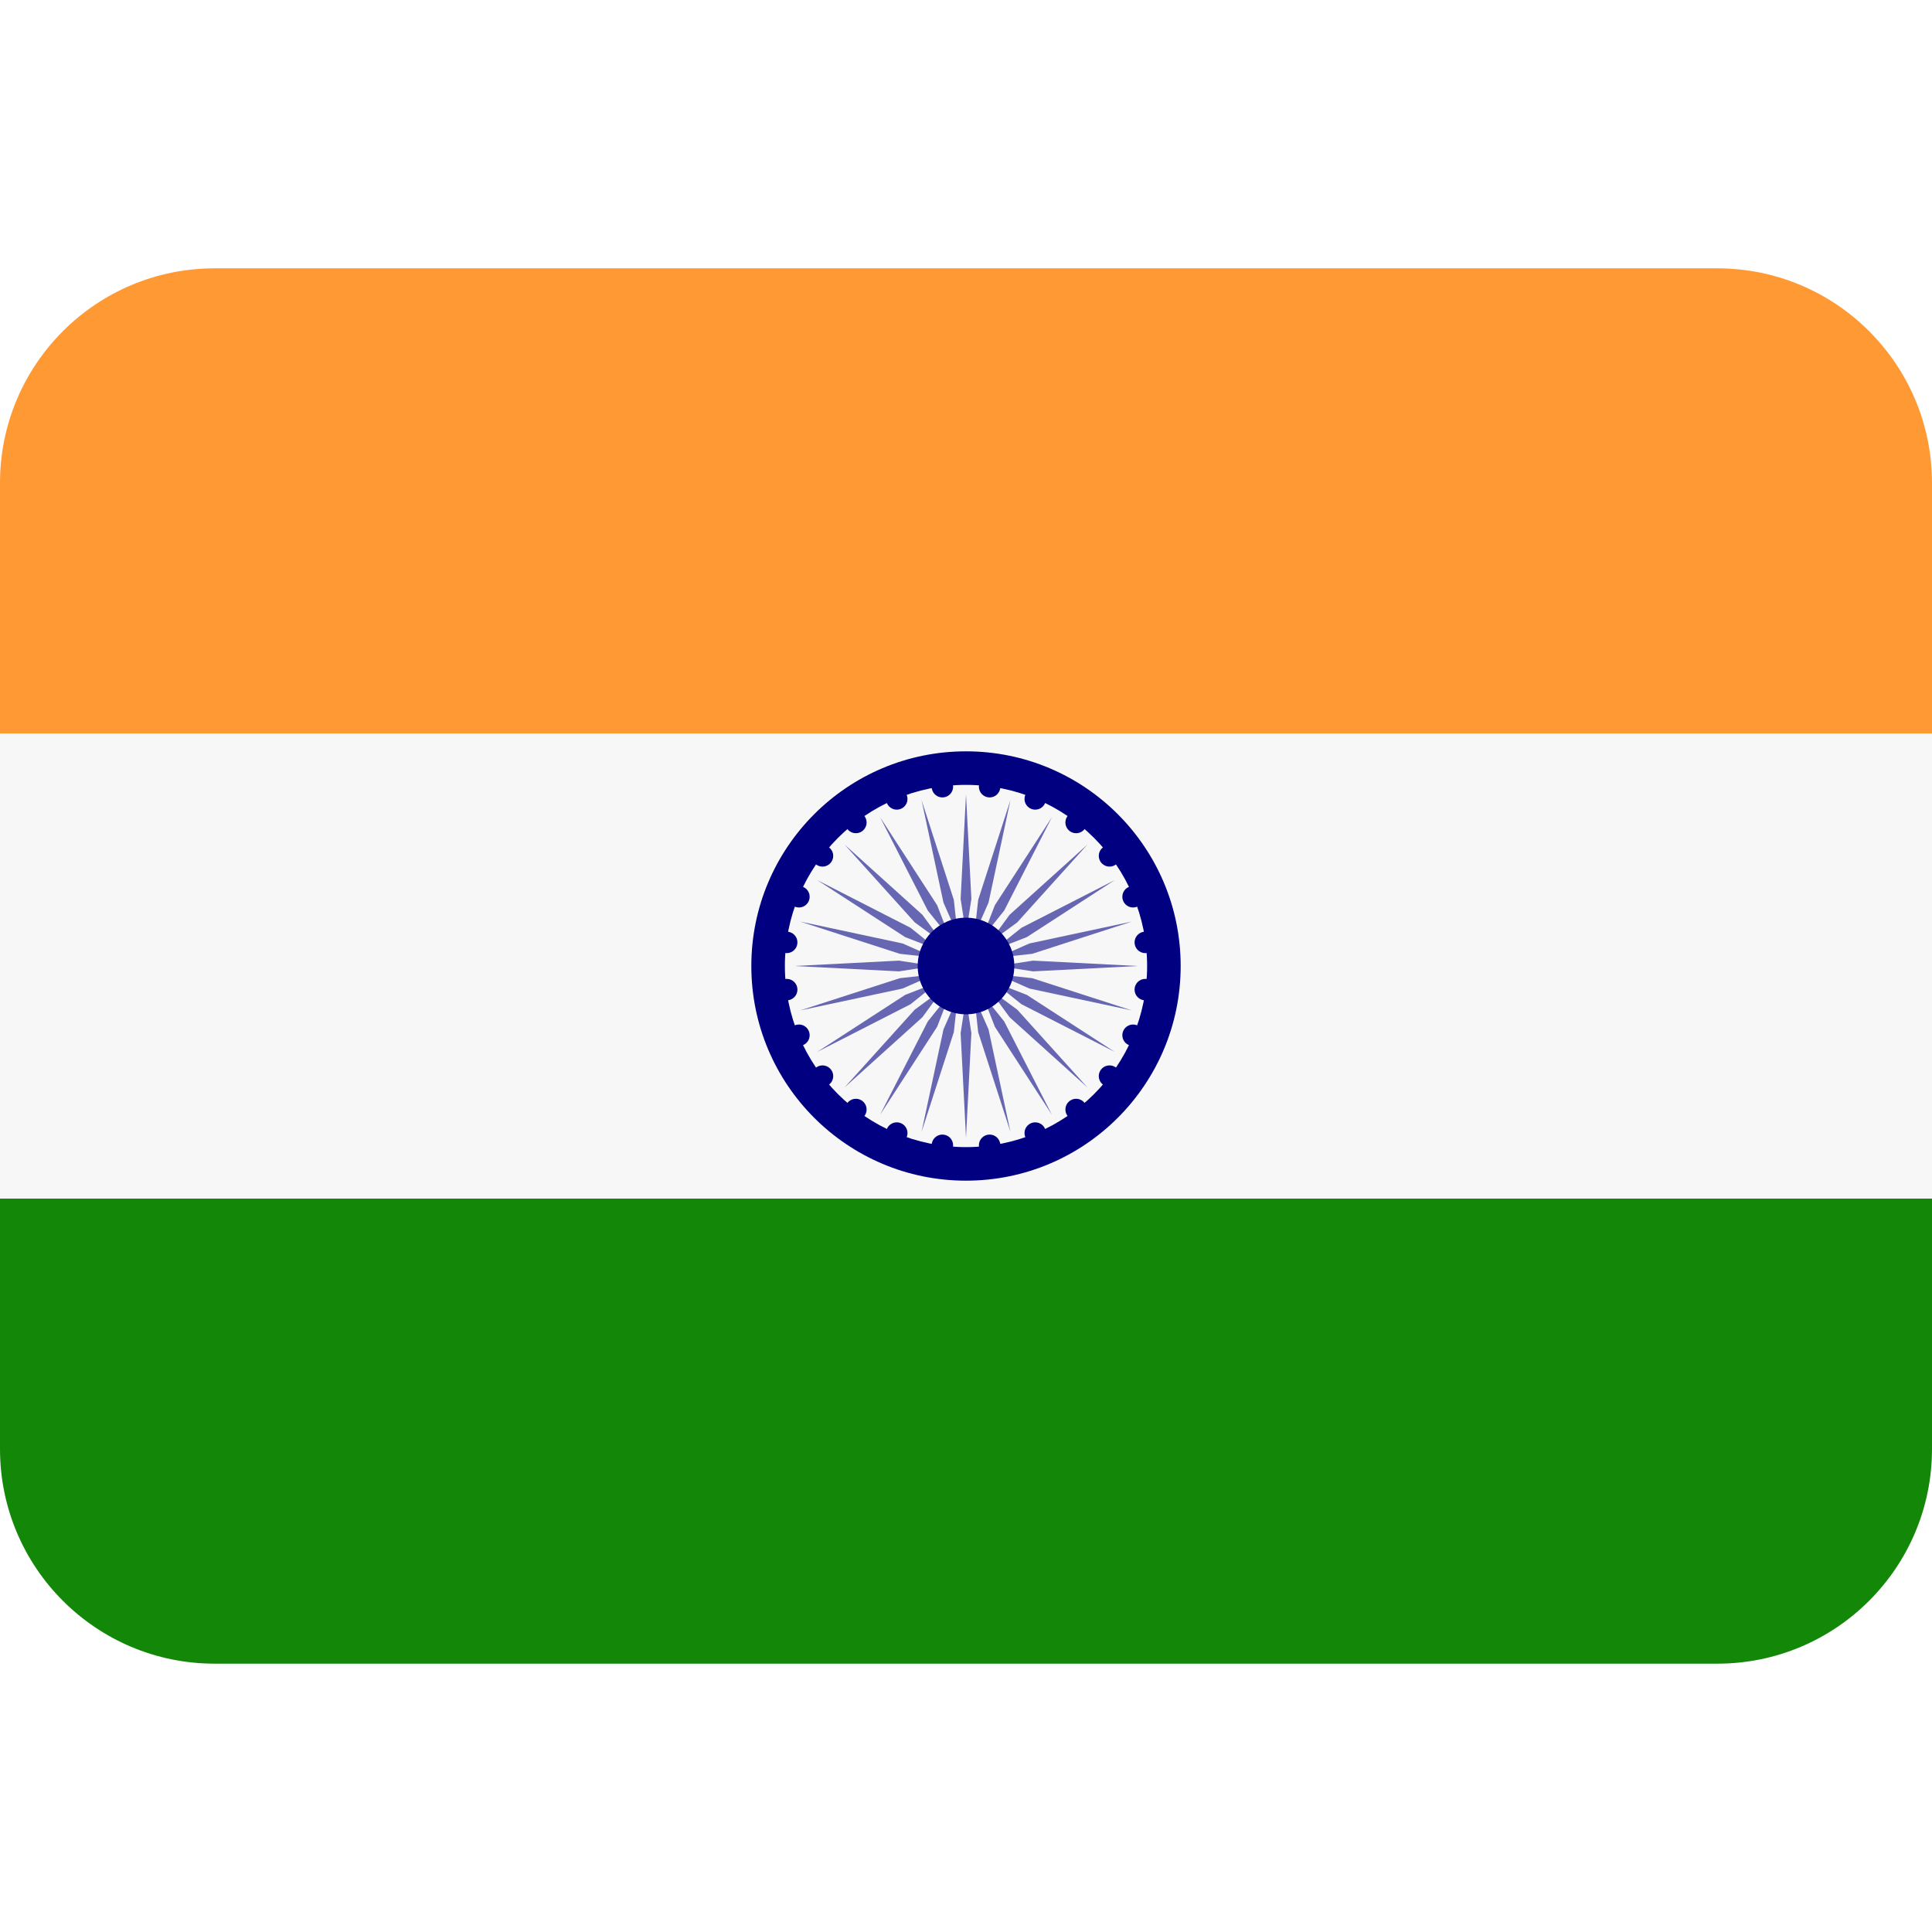
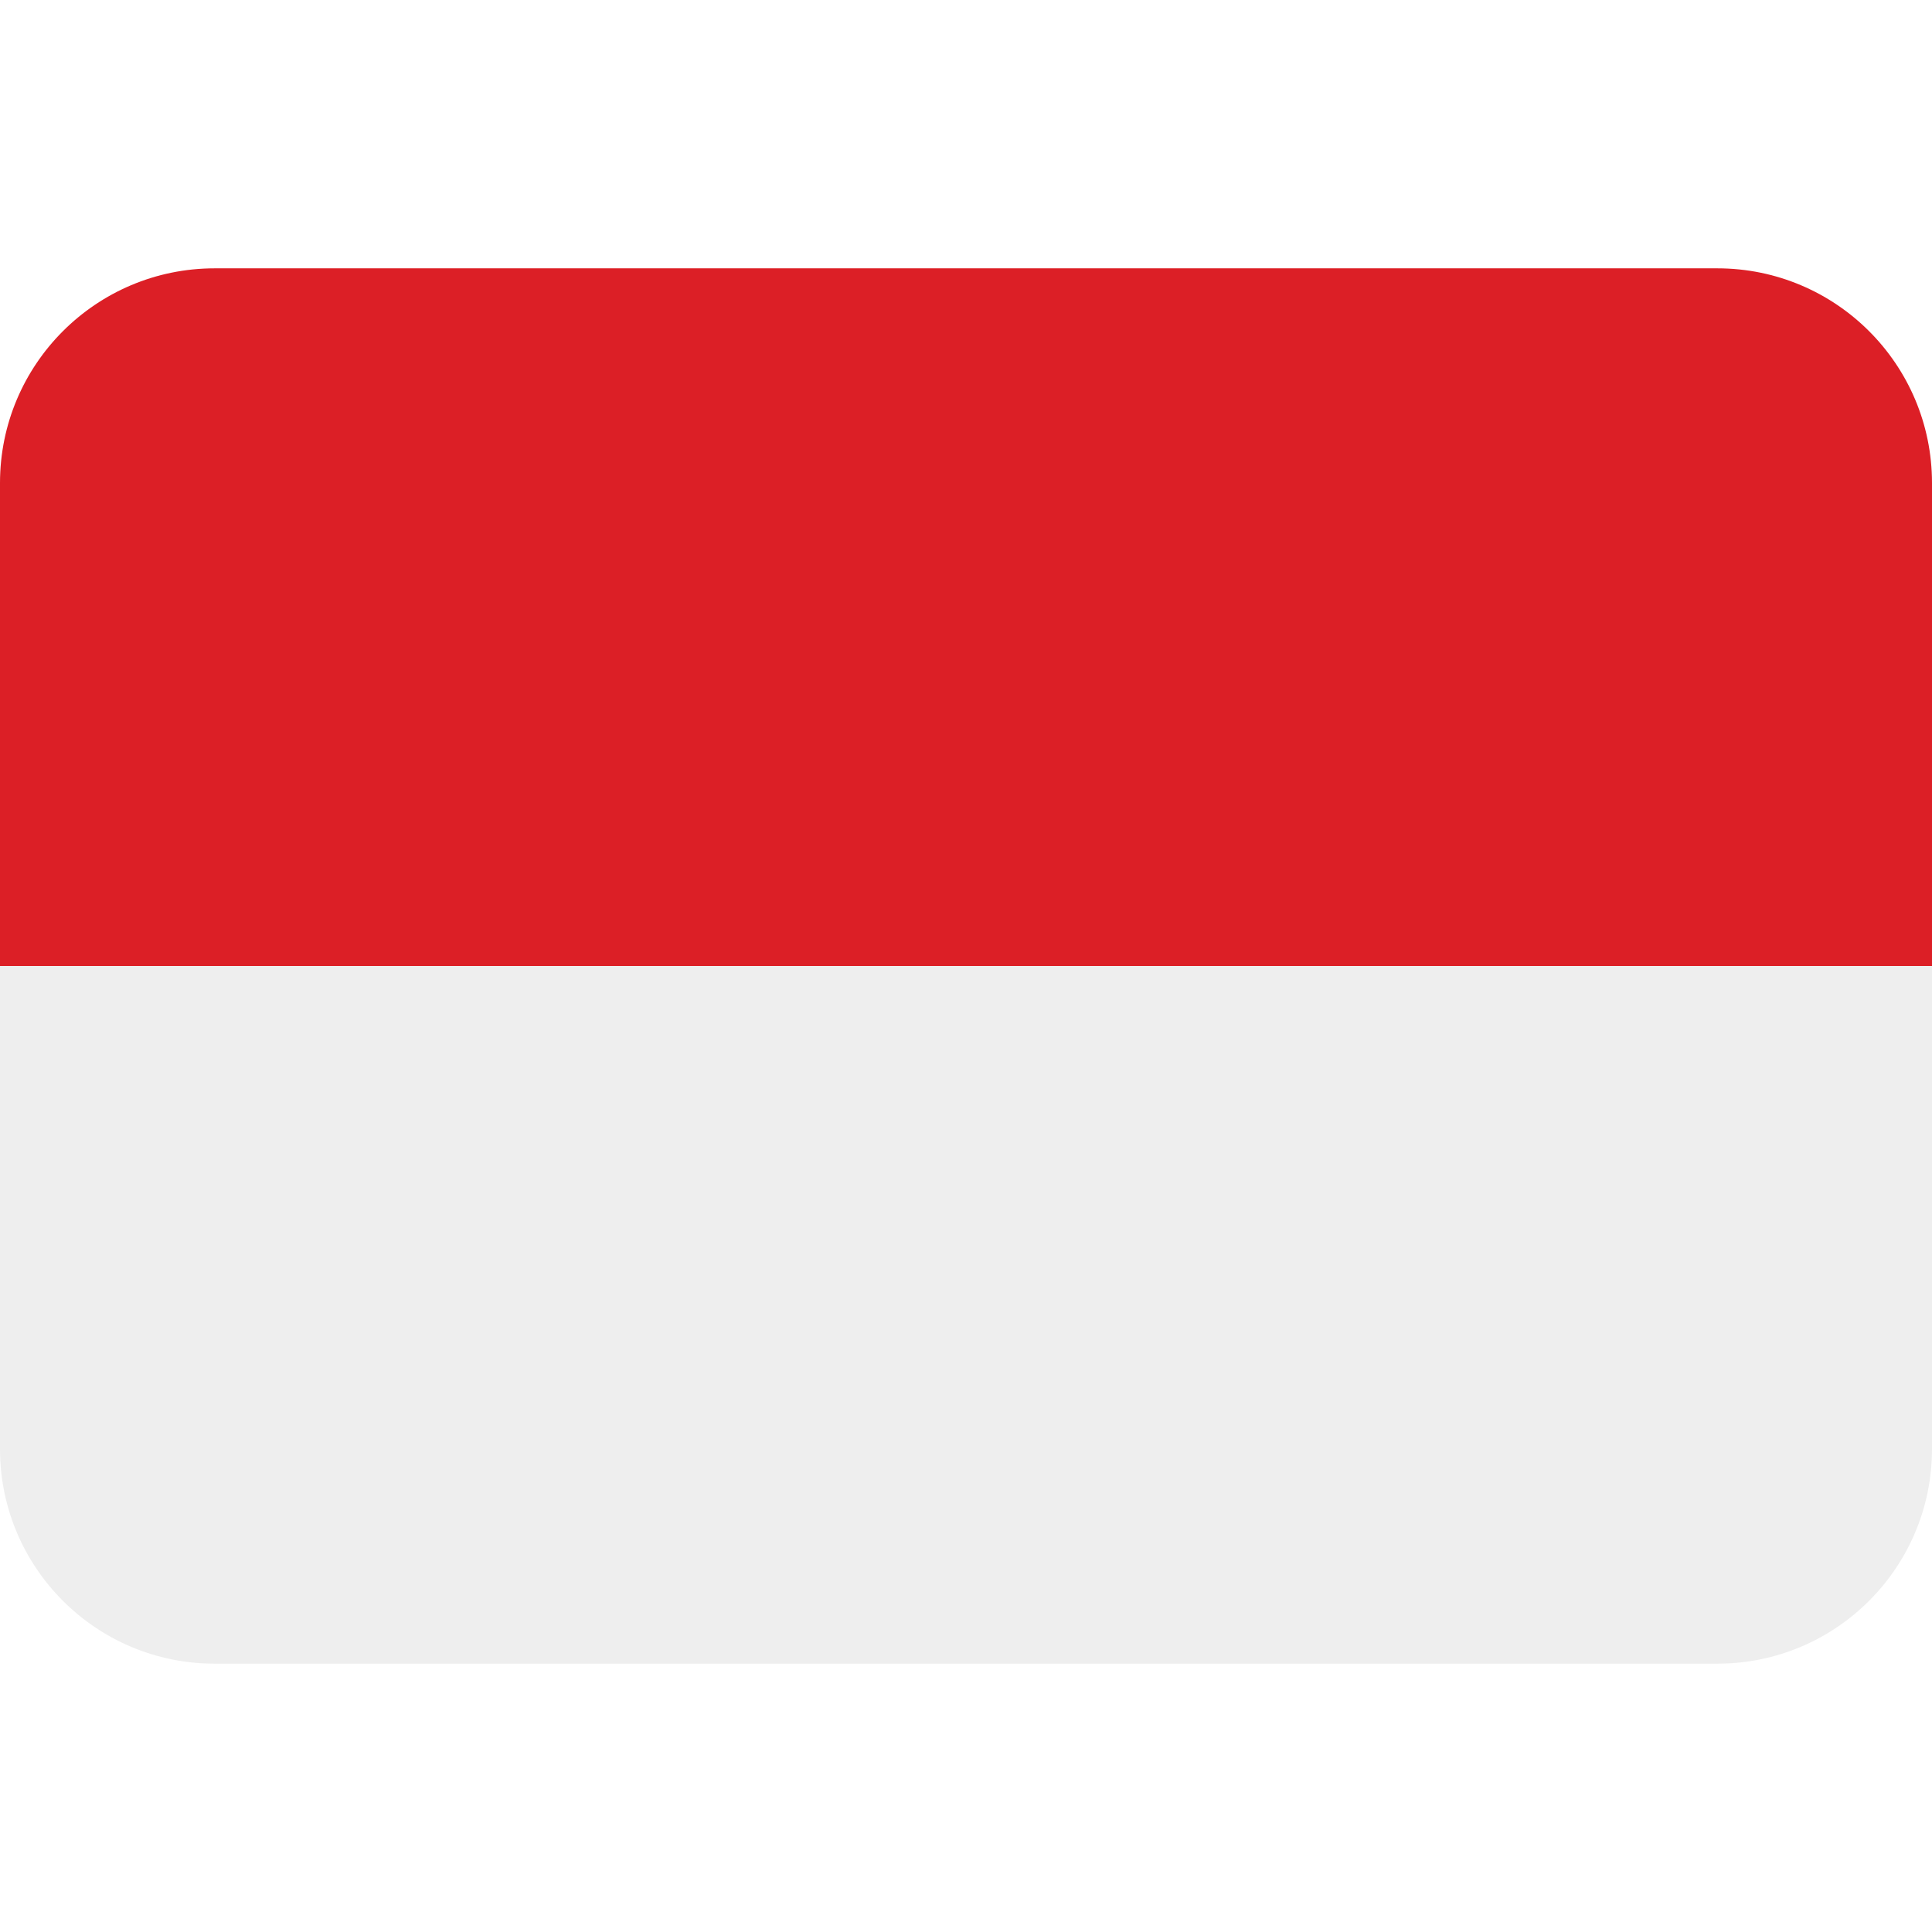
- <svg xmlns="http://www.w3.org/2000/svg" viewBox="0 0 36 36" xml:space="preserve">
-   <path fill="#138808" d="M0 27a4 4 0 0 0 4 4h28a4 4 0 0 0 4-4v-5H0v5z" />
-   <path fill="#F93" d="M36 14V9a4 4 0 0 0-4-4H4a4 4 0 0 0-4 4v5h36z" />
-   <path fill="#F7F7F7" d="M0 13.667h36v8.667H0z" />
-   <circle fill="navy" cx="18" cy="18" r="4" />
-   <circle fill="#F7F7F7" cx="18" cy="18" r="3.375" />
-   <path d="m18.1 16.75-.1.65-.1-.65.1-1.95zm-.928-1.841.408 1.909.265.602-.072-.653zm-.772.32.888 1.738.412.513-.238-.613zm-.663.508 1.308 1.45.531.389-.389-.531zm-.508.663 1.638 1.062.613.238-.513-.412zm-.32.772 1.858.601.653.072-.602-.265zM14.8 18l1.95.1.65-.1-.65-.1zm.109.828 1.909-.408.602-.265-.653.072zm.32.772 1.738-.888.513-.412-.613.238zm.508.663 1.45-1.308.389-.531-.531.389zm.663.508 1.062-1.638.238-.613-.412.513zm.772.32.601-1.858.072-.653-.265.602zM18 21.2l.1-1.95-.1-.65-.1.65zm.828-.109-.408-1.909-.265-.602.072.653zm.772-.32-.888-1.738-.412-.513.238.613zm.663-.508-1.308-1.45-.531-.389.389.531zm.508-.663-1.638-1.062-.613-.238.513.412zm.32-.772-1.858-.601-.653-.072.602.265zM21.2 18l-1.95-.1-.65.1.65.1zm-.109-.828-1.909.408-.602.265.653-.072zm-.32-.772-1.738.888-.513.412.613-.238zm-.508-.663-1.45 1.308-.389.531.531-.389zm-.663-.508-1.062 1.638-.238.613.412-.513zm-.772-.32-.601 1.858-.072.653.265-.602z" fill="#6666B3" />
-   <g fill="navy">
-     <circle cx="17.56" cy="14.659" r=".2" />
-     <circle cx="16.71" cy="14.887" r=".2" />
-     <circle cx="15.948" cy="15.326" r=".2" />
-     <circle cx="15.326" cy="15.948" r=".2" />
-     <circle cx="14.887" cy="16.71" r=".2" />
-     <circle cx="14.659" cy="17.56" r=".2" />
-     <circle cx="14.659" cy="18.44" r=".2" />
-     <circle cx="14.887" cy="19.29" r=".2" />
-     <circle cx="15.326" cy="20.052" r=".2" />
-     <circle cx="15.948" cy="20.674" r=".2" />
-     <circle cx="16.71" cy="21.113" r=".2" />
-     <circle cx="17.56" cy="21.341" r=".2" />
-     <circle cx="18.44" cy="21.341" r=".2" />
-     <circle cx="19.29" cy="21.113" r=".2" />
-     <circle cx="20.052" cy="20.674" r=".2" />
-     <circle cx="20.674" cy="20.052" r=".2" />
-     <circle cx="21.113" cy="19.29" r=".2" />
-     <circle cx="21.341" cy="18.44" r=".2" />
-     <circle cx="21.341" cy="17.56" r=".2" />
-     <circle cx="21.113" cy="16.71" r=".2" />
-     <circle cx="20.674" cy="15.948" r=".2" />
-     <circle cx="20.052" cy="15.326" r=".2" />
-     <circle cx="19.29" cy="14.887" r=".2" />
-     <circle cx="18.44" cy="14.659" r=".2" />
-     <circle cx="18" cy="18" r=".9" />
-   </g>
+ <svg xmlns="http://www.w3.org/2000/svg" viewBox="0 0 36 36">
+   <path fill="#DC1F26" d="M32 5H4C1.791 5 0 6.791 0 9v9h36V9c0-2.209-1.791-4-4-4z" />
+   <path fill="#EEE" d="M36 27c0 2.209-1.791 4-4 4H4c-2.209 0-4-1.791-4-4v-9h36v9z" />
</svg>
